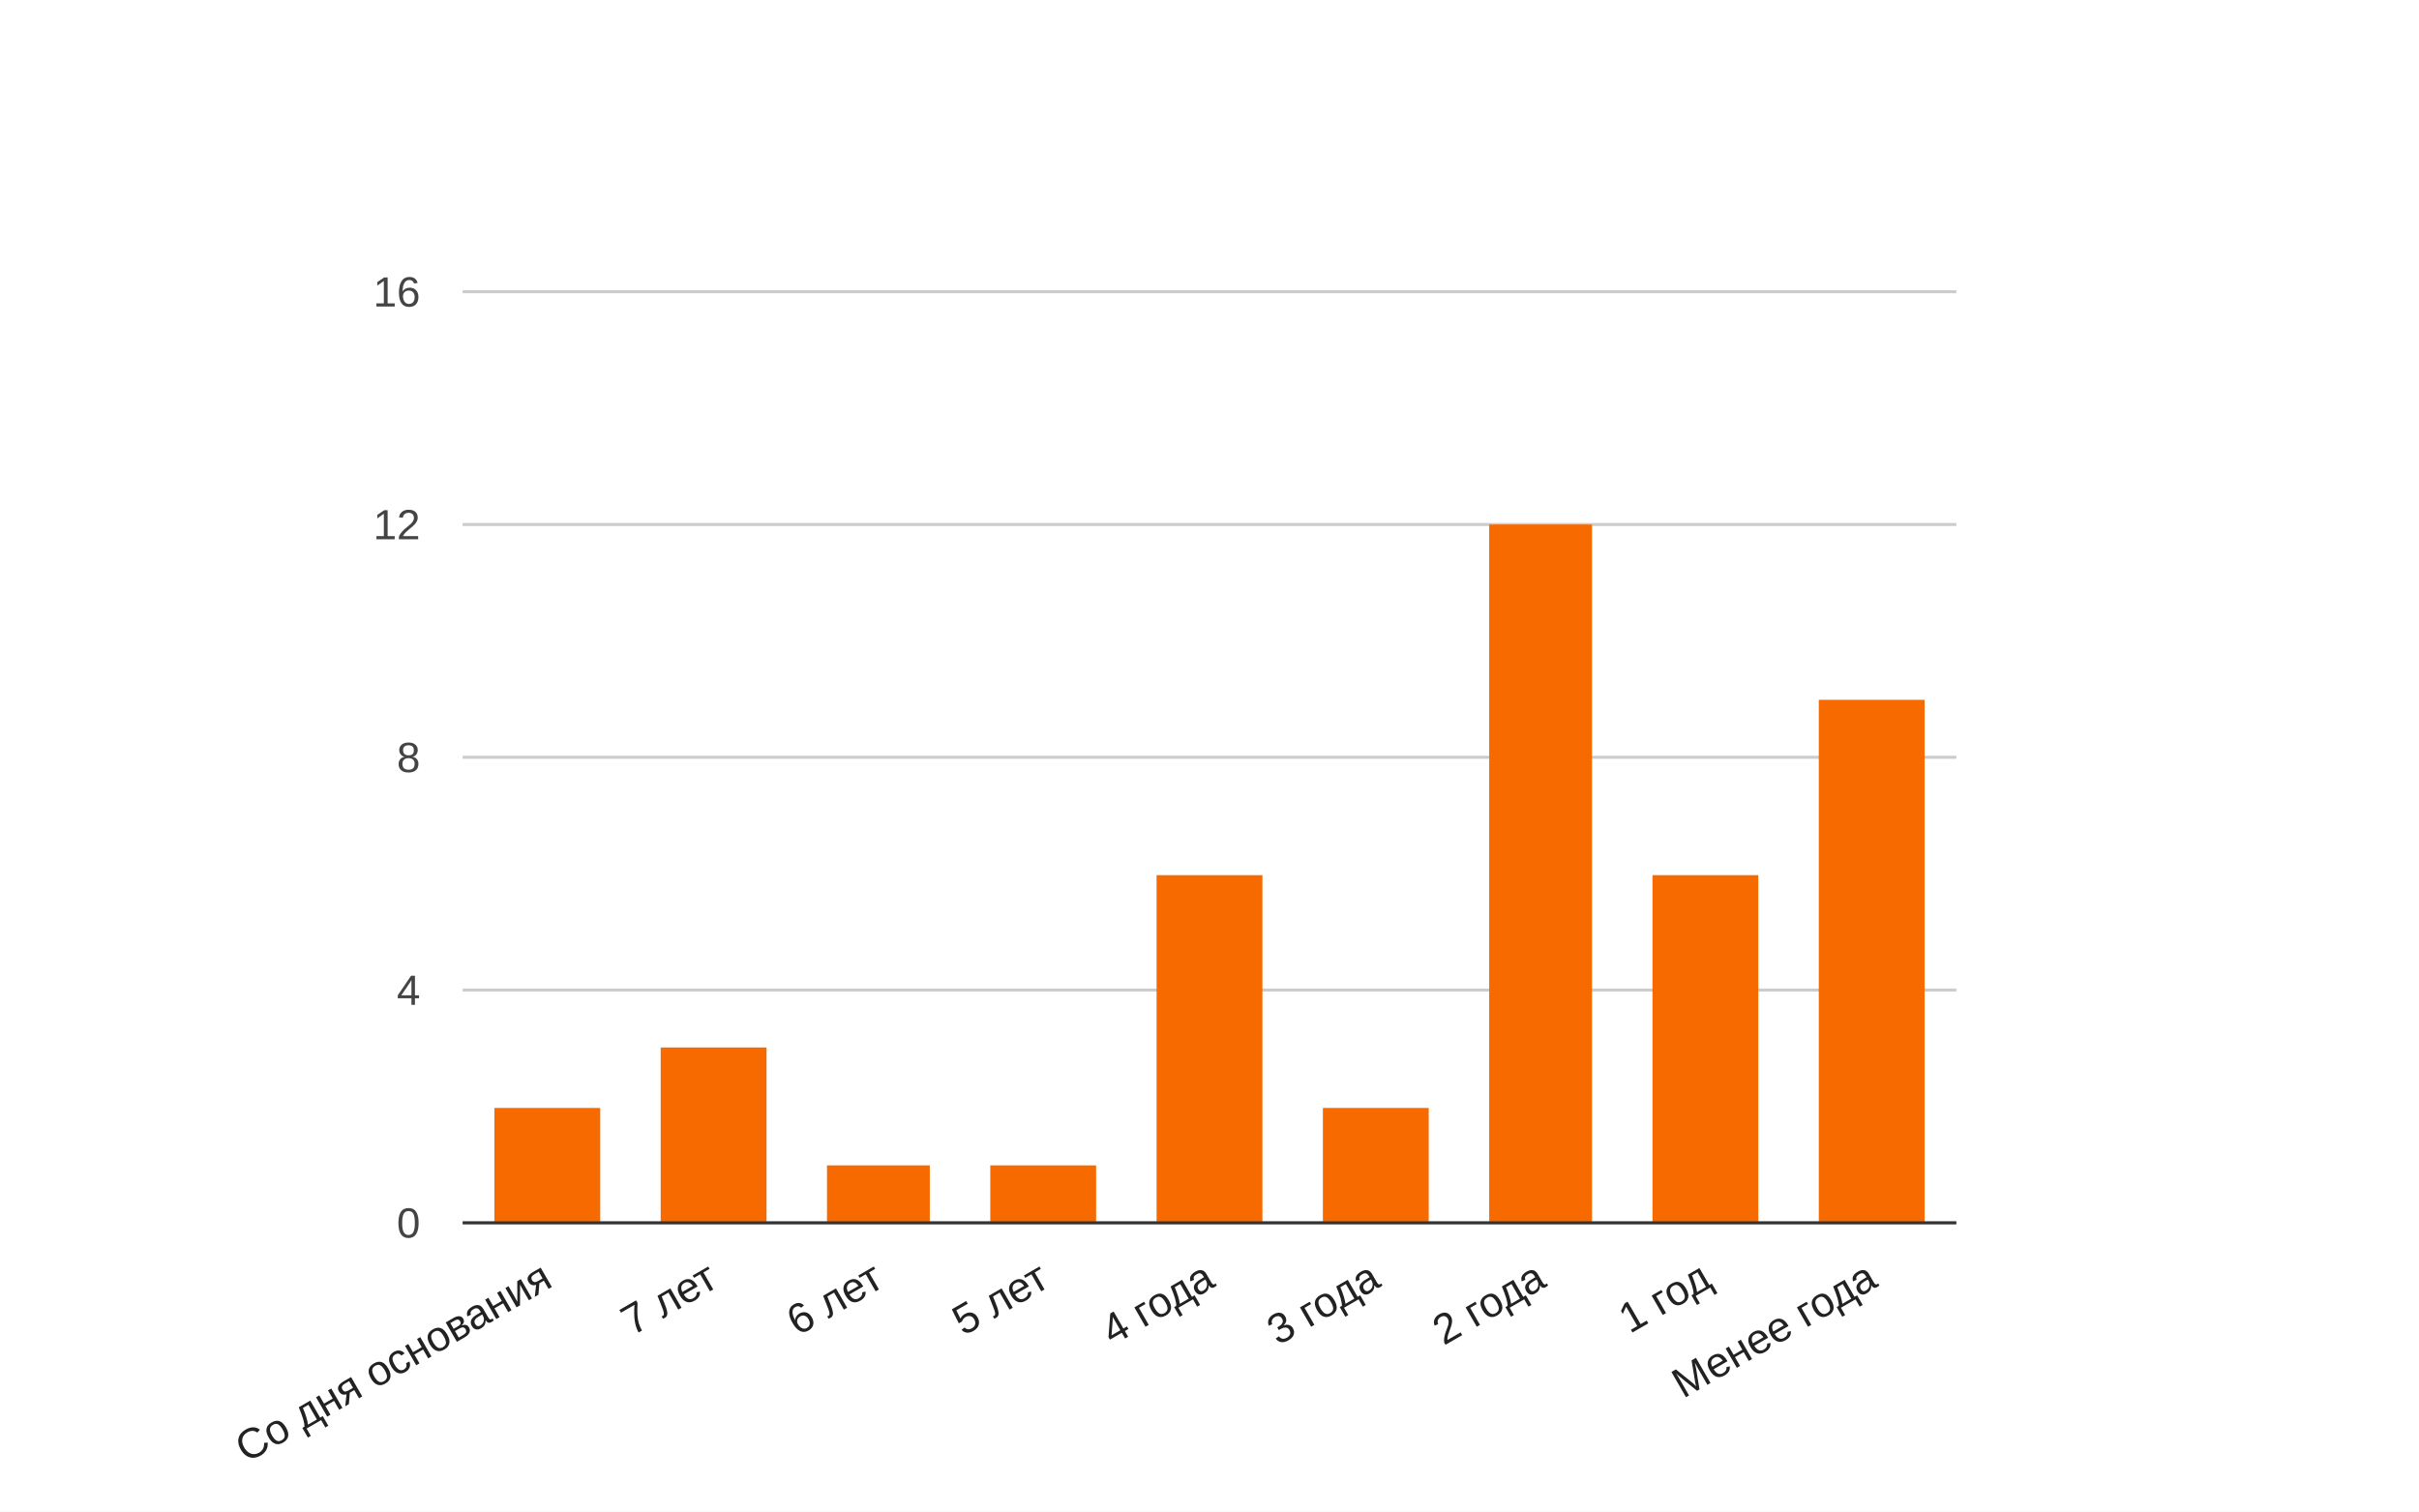
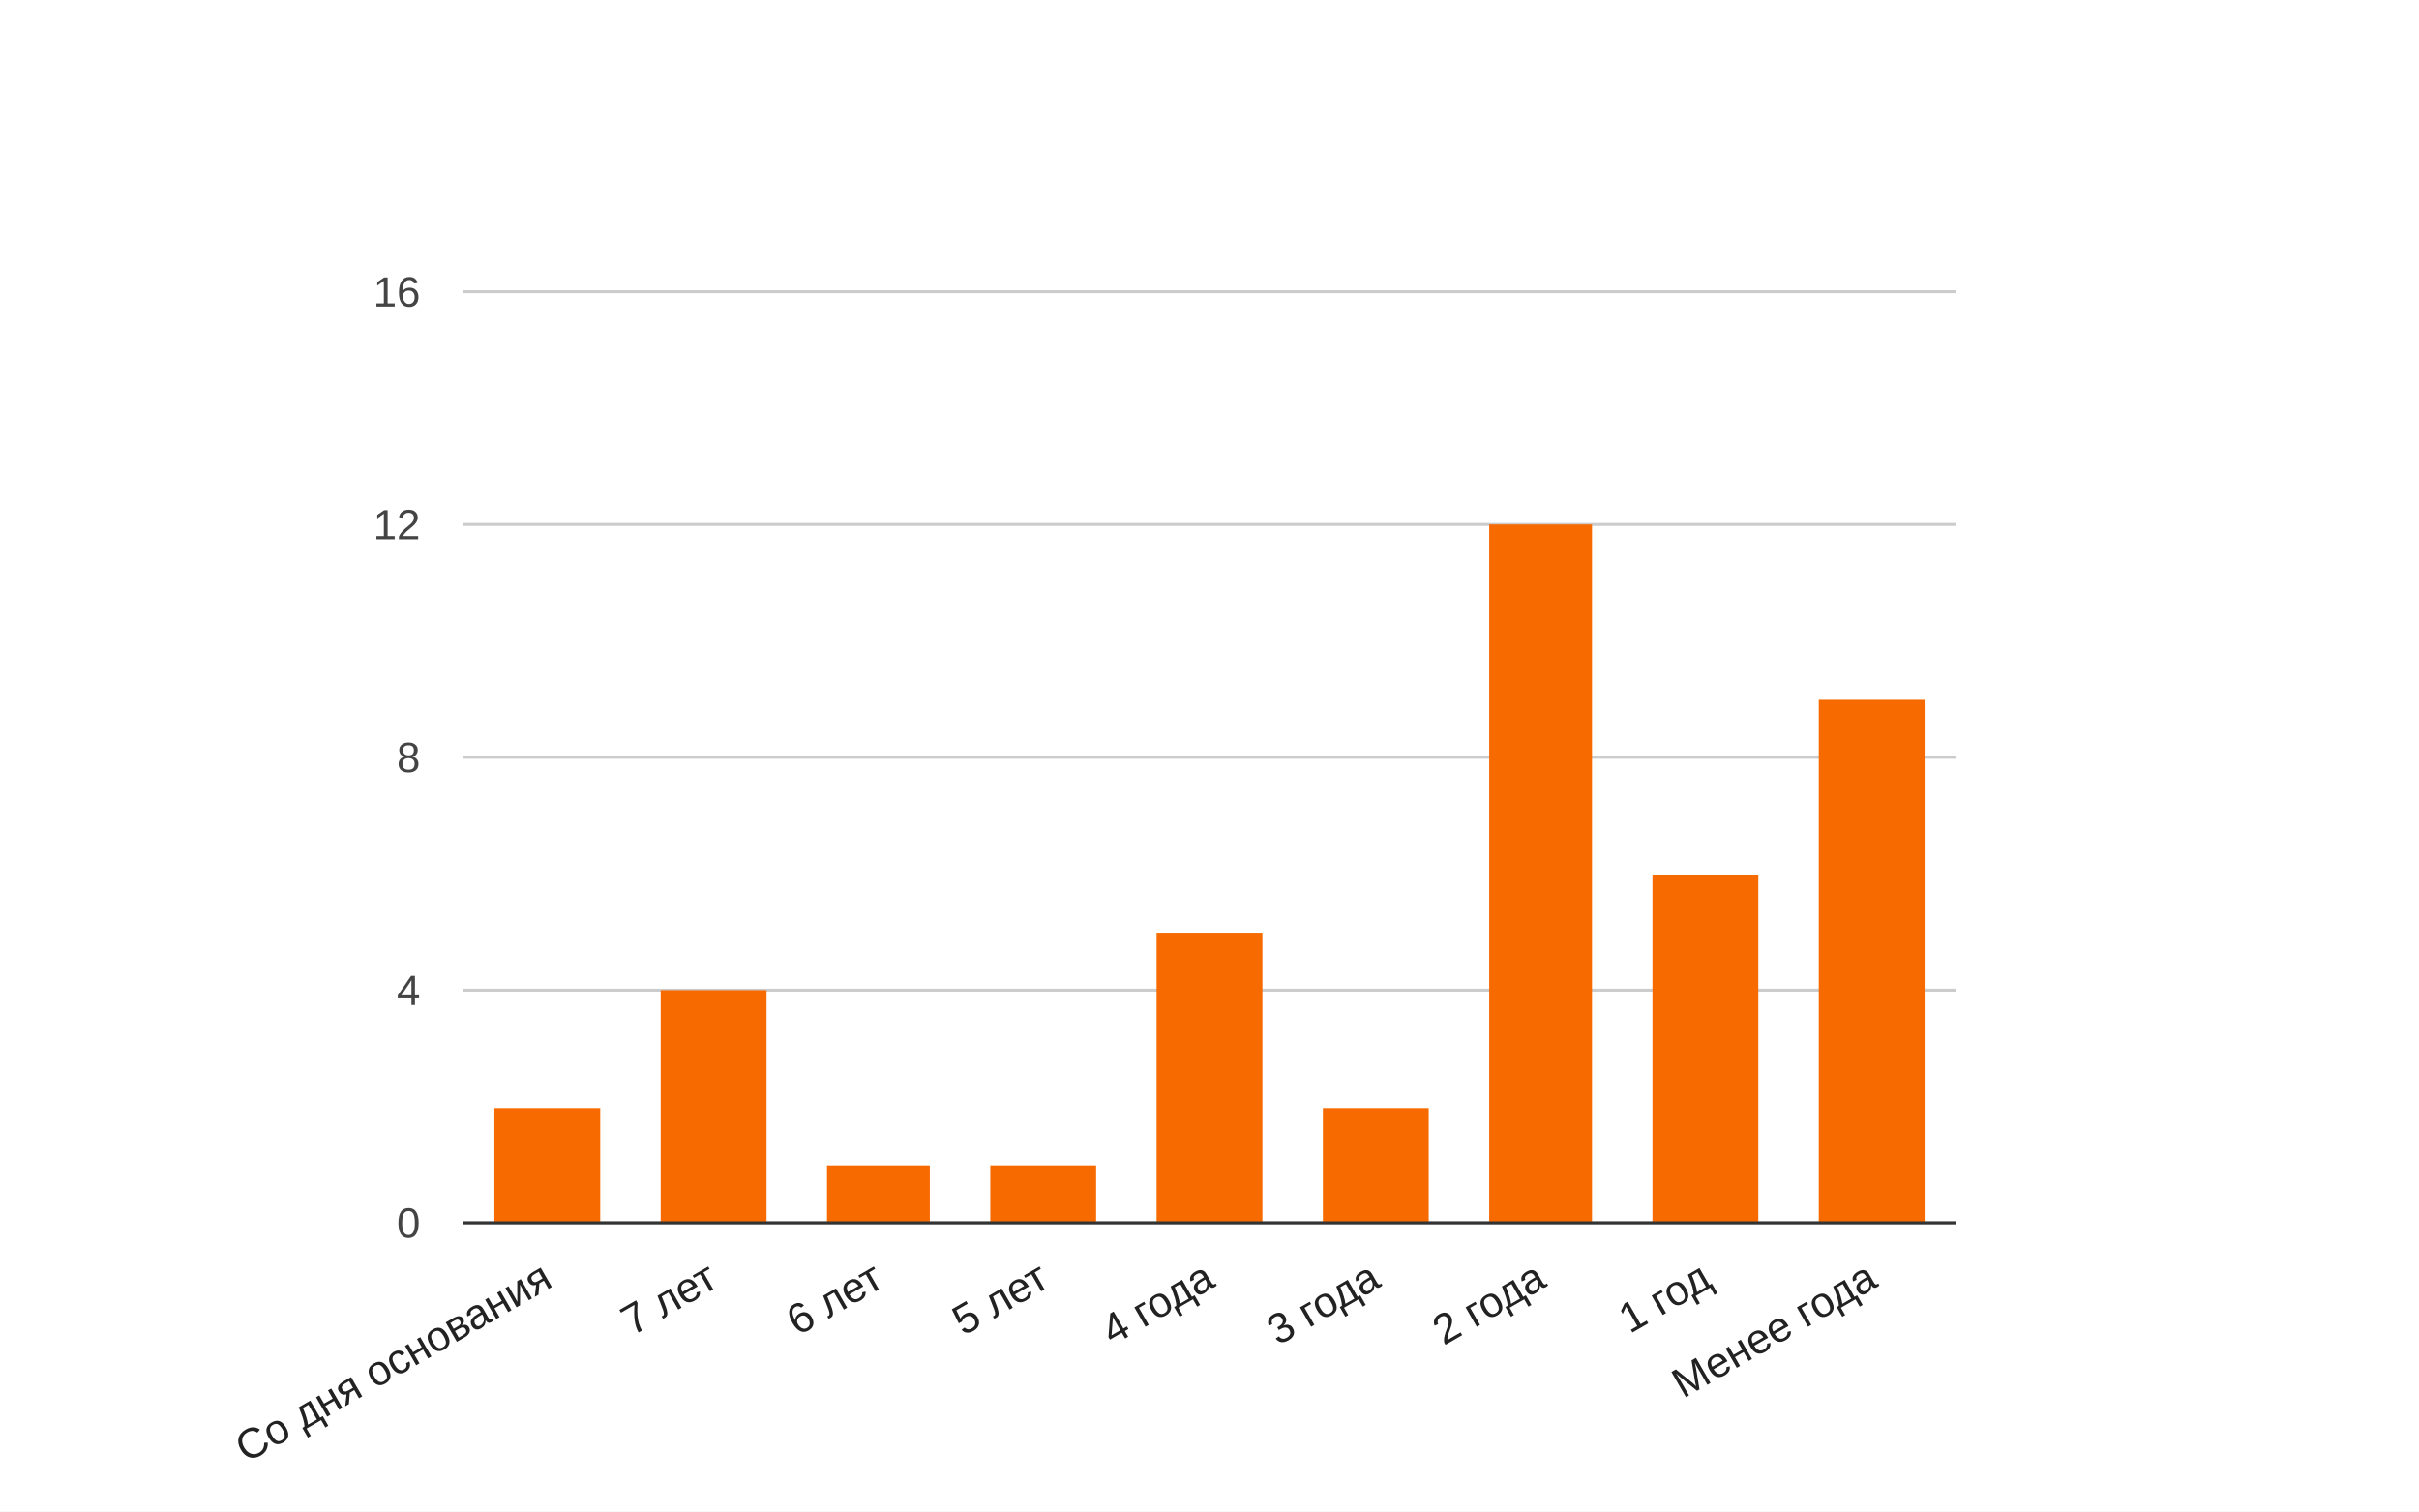
<svg xmlns="http://www.w3.org/2000/svg" width="800" height="500" viewBox="0 0 800 500">
  <defs id="defs">
    <clipPath id="_ABSTRACT_RENDERER_ID_0">
      <rect x="153" y="96" width="494" height="309" />
    </clipPath>
-     <filter id="_ABSTRACT_RENDERER_ID_3">
+     <filter id="_ABSTRACT_RENDERER_ID_2">
      <feGaussianBlur in="SourceAlpha" stdDeviation="2" />
      <feOffset dx="1" dy="1" />
      <feComponentTransfer>
        <feFuncA type="linear" slope="0.1" />
      </feComponentTransfer>
      <feMerge>
        <feMergeNode />
        <feMergeNode in="SourceGraphic" />
      </feMerge>
    </filter>
  </defs>
  <rect x="0" y="0" width="800" height="500" stroke="none" stroke-width="0" fill="#ffffff" />
  <g>
    <rect x="153" y="96" width="494" height="309" stroke="none" stroke-width="0" fill-opacity="0" fill="#ffffff" />
    <g clip-path="url(file:///Users/ask/Projects/conf/pres/index.html#_ABSTRACT_RENDERER_ID_0)">
      <g>
        <rect x="153" y="404" width="494" height="1" stroke="none" stroke-width="0" fill="#cccccc" />
        <rect x="153" y="327" width="494" height="1" stroke="none" stroke-width="0" fill="#cccccc" />
        <rect x="153" y="250" width="494" height="1" stroke="none" stroke-width="0" fill="#cccccc" />
        <rect x="153" y="173" width="494" height="1" stroke="none" stroke-width="0" fill="#cccccc" />
        <rect x="153" y="96" width="494" height="1" stroke="none" stroke-width="0" fill="#cccccc" />
      </g>
      <g>
        <rect x="164" y="367" width="34" height="37" stroke="#f66a00" stroke-width="1" fill="#f66a00" />
-         <rect x="219" y="347" width="34" height="57" stroke="#f66a00" stroke-width="1" fill="#f66a00" />
+         <rect x="219" y="328" width="34" height="76" stroke="#f66a00" stroke-width="1" fill="#f66a00" />
        <rect x="274" y="386" width="33" height="18" stroke="#f66a00" stroke-width="1" fill="#f66a00" />
        <rect x="328" y="386" width="34" height="18" stroke="#f66a00" stroke-width="1" fill="#f66a00" />
-         <rect x="383" y="290" width="34" height="114" stroke="#f66a00" stroke-width="1" fill="#f66a00" />
+         <rect x="383" y="309" width="34" height="95" stroke="#f66a00" stroke-width="1" fill="#f66a00" />
        <rect x="438" y="367" width="34" height="37" stroke="#f66a00" stroke-width="1" fill="#f66a00" />
        <rect x="493" y="174" width="33" height="230" stroke="#f66a00" stroke-width="1" fill="#f66a00" />
        <rect x="547" y="290" width="34" height="114" stroke="#f66a00" stroke-width="1" fill="#f66a00" />
        <rect x="602" y="232" width="34" height="172" stroke="#f66a00" stroke-width="1" fill="#f66a00" />
      </g>
      <g>
        <rect x="153" y="404" width="494" height="1" stroke="none" stroke-width="0" fill="#333333" />
      </g>
    </g>
    <g />
    <g>
      <g>
        <text text-anchor="end" x="183.339" y="425.244" font-family="Arial" font-size="14" transform="rotate(-30 183.3389 425.2435)" stroke="none" stroke-width="0" fill="#222222">Со дня основания</text>
      </g>
      <g>
        <text text-anchor="end" x="238.117" y="425.244" font-family="Arial" font-size="14" transform="rotate(-30 238.1167 425.2435)" stroke="none" stroke-width="0" fill="#222222">7 лет</text>
      </g>
      <g>
        <text text-anchor="end" x="292.894" y="425.244" font-family="Arial" font-size="14" transform="rotate(-30 292.8944 425.2435)" stroke="none" stroke-width="0" fill="#222222">6 лет</text>
      </g>
      <g>
        <text text-anchor="end" x="347.672" y="425.244" font-family="Arial" font-size="14" transform="rotate(-30 347.6722 425.2435)" stroke="none" stroke-width="0" fill="#222222">5 лет</text>
      </g>
      <g>
        <text text-anchor="end" x="402.45" y="425.244" font-family="Arial" font-size="14" transform="rotate(-30 402.45 425.2435)" stroke="none" stroke-width="0" fill="#222222">4 года</text>
      </g>
      <g>
        <text text-anchor="end" x="457.228" y="425.244" font-family="Arial" font-size="14" transform="rotate(-30 457.2278 425.2435)" stroke="none" stroke-width="0" fill="#222222">3 года</text>
      </g>
      <g>
        <text text-anchor="end" x="512.006" y="425.244" font-family="Arial" font-size="14" transform="rotate(-30 512.0056 425.2435)" stroke="none" stroke-width="0" fill="#222222">2 года</text>
      </g>
      <g>
        <text text-anchor="end" x="566.783" y="425.244" font-family="Arial" font-size="14" transform="rotate(-30 566.7833 425.2435)" stroke="none" stroke-width="0" fill="#222222">1 год</text>
      </g>
      <g>
        <text text-anchor="end" x="621.561" y="425.244" font-family="Arial" font-size="14" transform="rotate(-30 621.5611 425.2435)" stroke="none" stroke-width="0" fill="#222222">Менее года</text>
      </g>
      <g>
        <text text-anchor="end" x="139" y="409.4" font-family="Arial" font-size="14" stroke="none" stroke-width="0" fill="#444444">0</text>
      </g>
      <g>
        <text text-anchor="end" x="139" y="332.4" font-family="Arial" font-size="14" stroke="none" stroke-width="0" fill="#444444">4</text>
      </g>
      <g>
        <text text-anchor="end" x="139" y="255.4" font-family="Arial" font-size="14" stroke="none" stroke-width="0" fill="#444444">8</text>
      </g>
      <g>
        <text text-anchor="end" x="139" y="178.4" font-family="Arial" font-size="14" stroke="none" stroke-width="0" fill="#444444">12</text>
      </g>
      <g>
        <text text-anchor="end" x="139" y="101.4" font-family="Arial" font-size="14" stroke="none" stroke-width="0" fill="#444444">16</text>
      </g>
    </g>
  </g>
  <g />
</svg>
